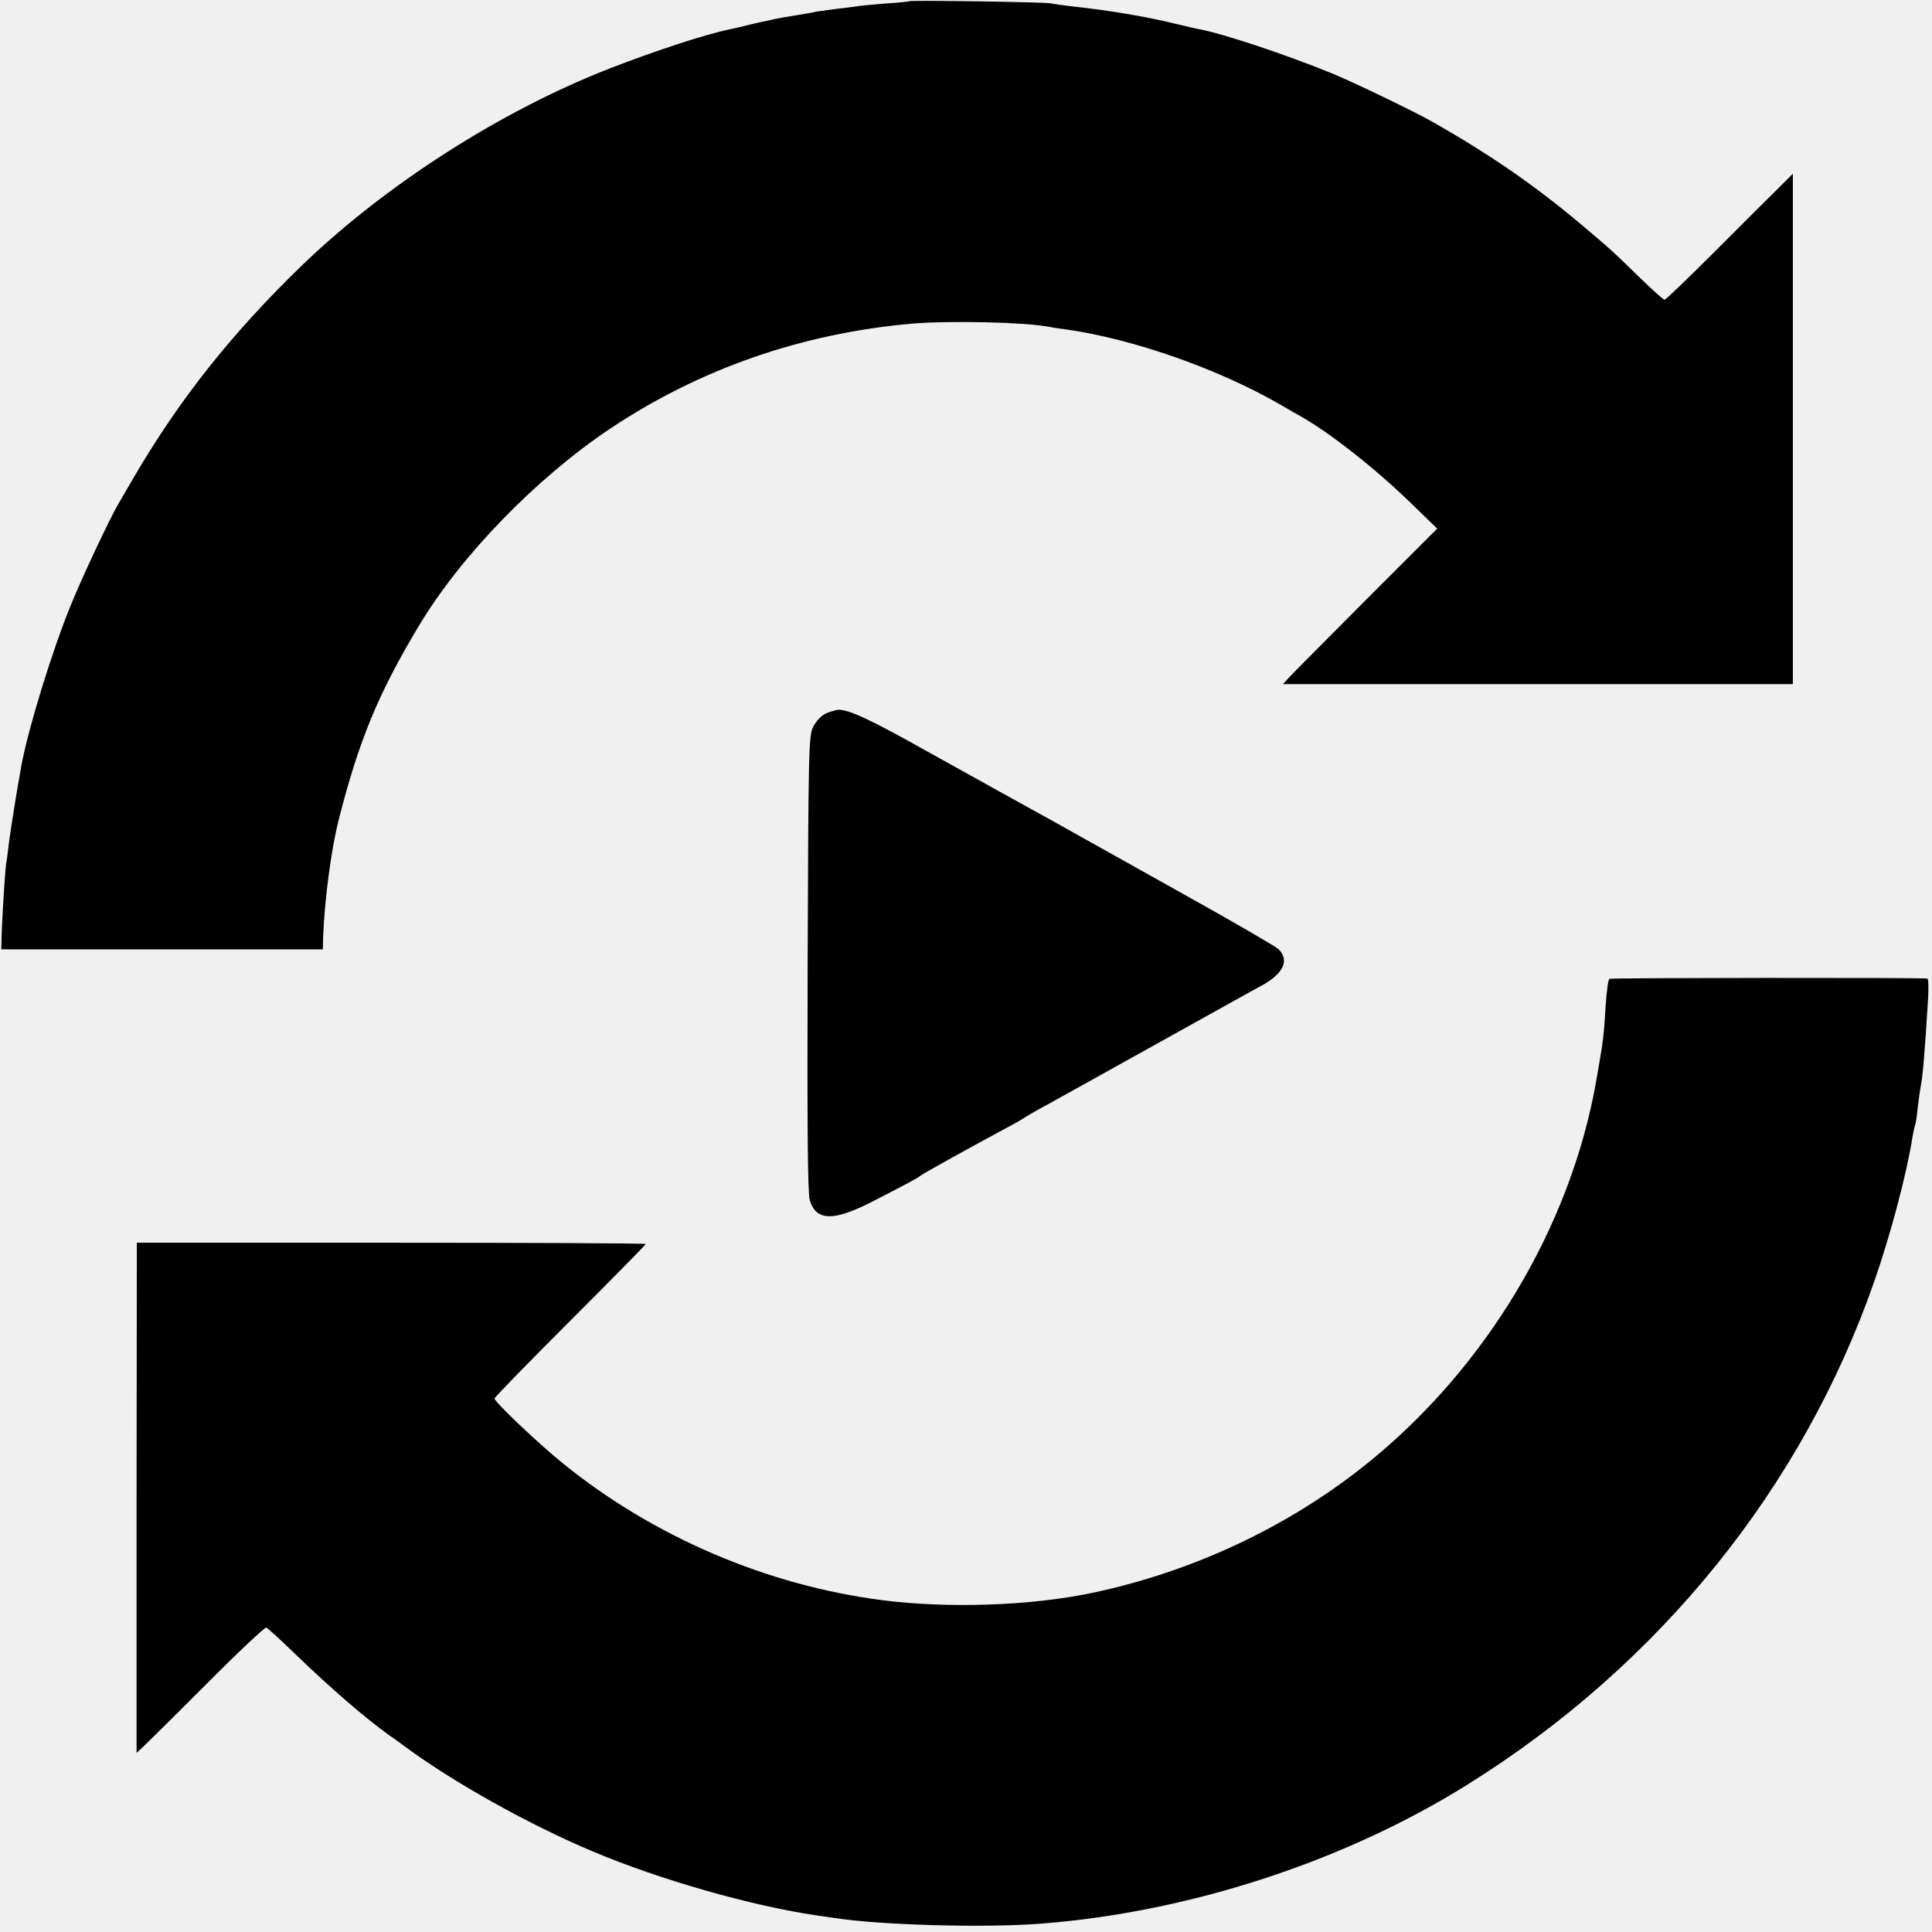
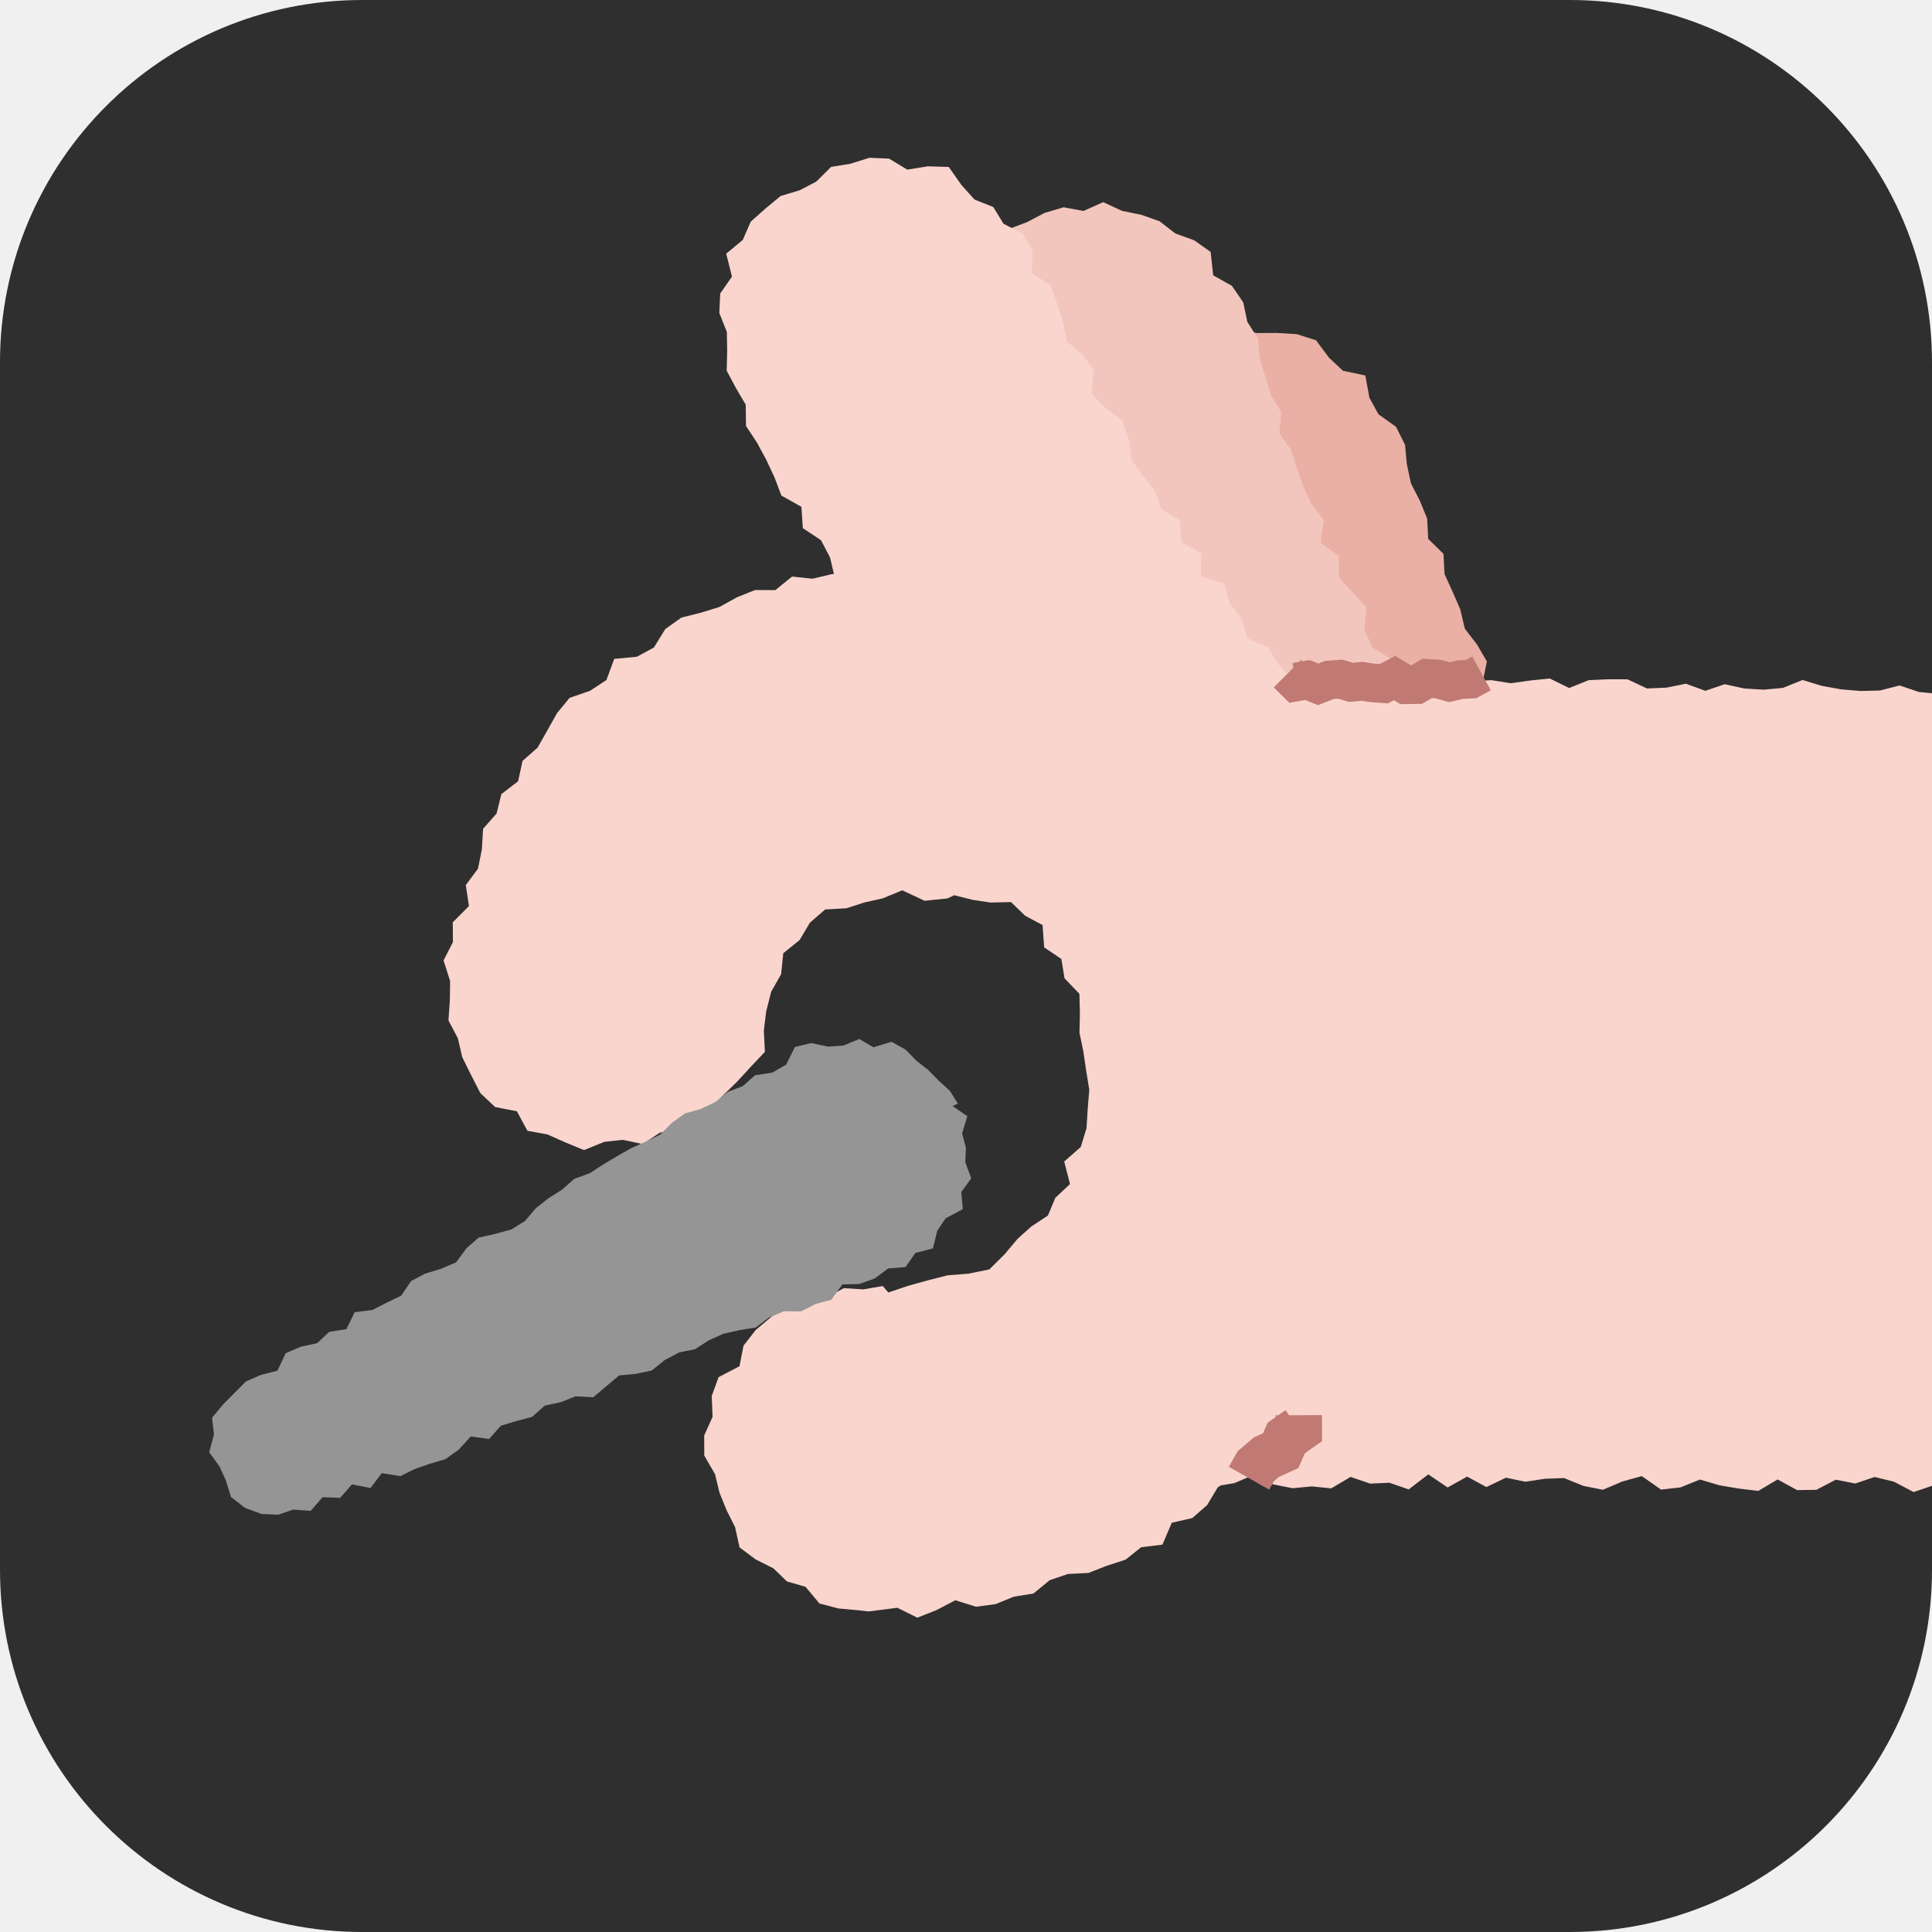
- <svg xmlns="http://www.w3.org/2000/svg" version="1.0" width="754pt" height="754pt" viewBox="0 0 754 754" preserveAspectRatio="xMidYMid meet">
-   <g transform="translate(0,754) scale(0.1,-0.1)" fill="#000000" stroke="none">
-     <path d="M3548 7535 c-2 -1 -45 -6 -96 -9 -51 -4 -101 -9 -110 -11 -9 -1 -42 -6 -73 -9 -31 -4 -67 -9 -80 -11 -13 -3 -51 -10 -84 -15 -33 -5 -71 -12 -85 -15 -14 -4 -36 -8 -50 -11 -14 -3 -41 -9 -60 -14 -19 -5 -46 -11 -60 -14 -94 -19 -290 -83 -470 -153 -426 -166 -877 -455 -1205 -772 -271 -263 -474 -518 -654 -826 -29 -49 -56 -97 -61 -105 -32 -54 -141 -286 -185 -395 -71 -174 -164 -475 -191 -620 -16 -85 -45 -269 -50 -310 -3 -27 -7 -61 -10 -75 -4 -27 -17 -228 -18 -295 l-1 -40 628 0 627 0 1 45 c5 143 31 345 62 465 78 306 154 490 312 753 164 274 458 576 746 769 351 234 748 372 1179 410 146 12 437 6 531 -12 9 -2 39 -7 66 -10 263 -37 598 -154 843 -296 30 -18 64 -37 75 -43 117 -66 297 -208 437 -345 l97 -94 -282 -282 c-155 -156 -291 -292 -301 -304 l-19 -21 995 0 995 0 0 996 0 996 -54 -54 c-30 -29 -141 -140 -246 -245 -106 -106 -196 -193 -201 -193 -4 0 -49 40 -100 90 -98 96 -110 107 -231 209 -111 93 -222 176 -340 253 -90 58 -122 78 -230 140 -67 39 -316 159 -400 193 -177 72 -414 151 -505 169 -14 2 -63 14 -110 25 -111 27 -255 51 -395 66 -33 4 -71 9 -85 12 -26 5 -547 13 -552 8z" />
-     <path d="M3224 4756 c-18 -8 -38 -29 -50 -52 -18 -37 -19 -75 -22 -924 -2 -622 0 -896 8 -923 25 -84 94 -85 253 -2 140 72 171 89 177 95 5 6 184 105 310 173 41 22 80 43 85 47 6 4 30 19 55 33 25 13 225 125 445 247 220 122 420 234 445 247 81 46 103 98 58 140 -13 11 -176 106 -363 210 -187 105 -419 234 -515 288 -96 53 -193 107 -215 119 -22 12 -148 82 -279 155 -219 123 -303 162 -345 161 -9 -1 -30 -7 -47 -14z" />
-     <path d="M6281 3720 c-5 -3 -11 -52 -15 -110 -7 -116 -8 -125 -36 -286 -100 -574 -435 -1130 -905 -1504 -304 -242 -673 -414 -1060 -496 -240 -51 -565 -62 -822 -29 -451 58 -895 248 -1250 537 -96 78 -263 237 -263 250 0 5 133 141 295 303 162 162 295 297 295 300 0 3 -447 5 -993 5 l-993 0 -1 -995 0 -996 30 28 c16 15 128 126 248 246 120 121 223 217 228 215 5 -1 56 -48 113 -103 141 -136 271 -248 368 -318 14 -9 41 -29 60 -43 189 -140 487 -306 732 -409 263 -111 617 -212 873 -250 22 -3 54 -8 70 -10 176 -28 593 -40 812 -22 575 45 1179 242 1658 541 750 467 1309 1159 1590 1966 64 183 128 426 149 564 4 21 8 41 10 45 2 3 7 33 10 66 4 33 9 69 11 80 9 44 16 125 30 353 2 39 1 73 -3 73 -23 4 -1235 3 -1241 -1z" />
+ <svg xmlns="http://www.w3.org/2000/svg" width="100" height="100" viewBox="0 0 100 100" fill="none">
+   <g clip-path="url(#clip0_635_7668)">
+     <rect width="100" height="100" rx="18.75" fill="#2F2F2F" />
+     <g clip-path="url(#clip1_635_7668)">
+       <path d="M75.554 58.525L76.494 58.793L77.484 58.865L78.184 57.928L79.097 57.785L80.029 57.534L80.757 56.832L81.525 56.179L82.487 55.654L82.541 54.47L83.005 53.61L83.92 52.87L83.855 51.793L83.643 50.774L84.088 49.767L83.366 48.854L83.723 47.74L83.099 46.896L82.582 46.042L82.105 45.159L81.638 44.267L80.915 43.52L80.841 42.404L80.186 41.609L79.758 40.697L79.331 39.785L79.099 38.786L78.425 37.99L78.135 37.02L77.589 36.157L76.719 35.439L76.959 34.236L76.452 33.363L75.818 32.538L75.586 31.549L75.187 30.628L74.769 29.716L74.714 28.668L73.923 27.892L73.868 26.844L73.489 25.913L73.031 25.021L72.819 24.031L72.725 23.023L72.258 22.091L71.348 21.442L70.881 20.588L70.669 19.433L69.513 19.193L68.79 18.515L68.117 17.612L67.118 17.295L66.059 17.233L65.039 17.238L64.03 17L63.067 17.476L61.989 17.315L61.114 17.889L60.065 18.091L59.414 18.95L58.774 19.721L57.86 20.236L57.65 21.312L56.638 21.905L56.467 22.933L55.905 23.851L56.215 24.928L56.162 25.927L56.06 26.954L56.508 27.895L56.661 28.914L56.922 29.884L57.094 30.902L57.493 31.844L58.363 32.61L58.192 33.755L58.826 34.609L59.107 35.589L59.309 36.598L60.169 37.355L60.636 38.257L60.681 39.334L61.384 40.139L61.694 41.109L61.798 42.176L62.452 42.991L62.91 43.894L63.269 44.844L63.55 45.834L63.722 46.892L64.553 47.619L65.099 48.473L65.527 49.404L65.817 50.404L66.609 51.131L66.801 52.189L67.485 52.974L68.05 53.828L68.183 54.944L68.817 55.847L69.609 56.614L70.686 56.99L71.32 57.981L72.358 58.357L73.436 58.556L74.464 58.913L75.554 58.525Z" fill="#EAB0A5" />
+       <path d="M67.593 52.64L68.555 52.536L69.497 52.334L70.371 51.946L71.197 51.479L71.798 50.679L72.574 50.124L73.84 50.031L74.197 48.975L74.827 48.184L75.008 47.167L75.814 46.397L76.142 45.409L76.332 44.372L75.679 43.372L75.957 42.325L75.392 41.432L75.317 40.385L75.017 39.366L73.891 38.882L73.561 37.902L73.261 36.912L72.637 36.107L72.179 35.205L72.056 34.138L71.048 33.527L70.62 32.605L70.722 31.441L70.009 30.665L69.296 29.879L69.301 28.773L68.342 28.094L68.523 26.92L67.879 26.105L67.461 25.184L67.131 24.243L66.821 23.282L66.216 22.438L66.318 21.333L65.792 20.46L65.491 19.499L65.201 18.549L65.106 17.521L64.561 16.657L64.349 15.648L63.764 14.794L62.795 14.252L62.662 13.038L61.811 12.438L60.832 12.082L60.02 11.453L59.07 11.116L58.081 10.917L57.102 10.463L56.08 10.919L55.051 10.729L54.07 11.019L53.166 11.495L52.213 11.854L51.241 12.242L50.532 13.012L50.244 14.088L49.613 14.839L48.601 15.443L48.793 16.598L48.407 17.517L47.796 18.464L47.85 19.512L48.17 20.511L48.549 21.462L48.624 22.5L49.287 23.354L49.224 24.44L49.79 25.323L49.845 26.381L50.528 27.215L51.035 28.108L51.09 29.185L51.881 29.961L51.69 31.135L52.266 31.998L52.369 33.056L53.171 33.822L53.54 34.773L53.752 35.782L54.366 36.616L54.647 37.606L55.036 38.547L55.326 39.537L55.843 40.42L56.801 41.079L56.767 42.234L57.51 43L57.908 43.941L58.248 44.922L59.206 45.551L59.792 46.386L60.003 47.453L60.815 48.151L61.321 49.044L61.788 50.034L62.757 50.508L63.648 51.04L64.548 51.562L65.487 52.055L66.496 52.558L67.593 52.64Z" fill="#F3C6BD" />
+       <path d="M46.446 83.218L47.483 83.731L48.485 83.333L49.448 82.828L50.515 83.164L51.526 83.031L52.478 82.643L53.489 82.481L54.335 81.789L55.278 81.469L56.337 81.415L57.28 81.046L58.261 80.727L59.068 80.084L60.167 79.951L60.651 78.817L61.711 78.576L62.479 77.904L63.031 76.986L63.857 76.402L64.771 75.925L65.392 75.125L66.003 74.325L67.014 73.869L67.537 72.99L68.109 72.16L68.701 71.35L69.331 70.549L69.267 69.365L70.132 68.683L70.078 67.557L70.483 66.658L71.104 65.828L71.46 64.89L71.523 63.872L71.811 62.924L72.589 62.056L72.75 61.058L72.822 60.04L72.865 59.032L72.79 58.014L72.696 56.986L72.288 55.976L72.253 54.968L72.992 53.923L72.486 52.932L72.48 51.915L72.052 50.944L72.389 49.868L72.295 48.84L72.152 47.822L71.282 46.996L71.404 45.91L70.78 45.047L70.735 43.98L70.552 42.951L69.486 42.311L69.225 41.321L68.934 40.322L68.27 39.536L67.724 38.683L67.424 37.634L66.298 37.239L65.634 36.482L65.354 35.336L64.385 34.882L63.396 34.487L62.86 33.516L61.684 33.453L61.139 32.394L60.12 32.155L59.19 31.75L58.27 31.316L57.34 30.911L56.3 30.849L55.45 30.121L54.411 30.088L53.421 29.859L52.422 29.669L51.423 29.323L50.383 29.495L49.373 29.325L48.373 29.478L48.018 29.986L47.059 29.228L46.049 29.342L45.048 29.651L44.038 29.57L43.037 29.722L42.056 29.954L40.997 29.842L40.132 30.544L39.082 30.54L38.139 30.918L37.245 31.414L36.283 31.713L35.272 31.964L34.437 32.558L33.845 33.515L32.97 33.992L31.793 34.105L31.387 35.199L30.541 35.754L29.481 36.122L28.831 36.913L28.328 37.811L27.824 38.7L27.047 39.382L26.817 40.438L25.952 41.101L25.703 42.108L25.004 42.898L24.941 43.965L24.741 44.963L24.11 45.812L24.273 46.899L23.436 47.738L23.442 48.765L22.958 49.713L23.298 50.781L23.284 51.78L23.212 52.817L23.698 53.739L23.93 54.728L24.387 55.65L24.864 56.582L25.627 57.299L26.753 57.519L27.299 58.529L28.338 58.719L29.268 59.133L30.227 59.528L31.278 59.102L32.239 58.998L33.268 59.217L34.133 58.642L35.076 58.362L36.106 58.17L36.766 57.37L37.455 56.668L38.163 55.976L38.853 55.224L39.591 54.444L39.536 53.338L39.658 52.35L39.916 51.333L40.43 50.424L40.542 49.338L41.388 48.656L41.92 47.758L42.708 47.075L43.816 47.011L44.739 46.711L45.691 46.499L46.702 46.082L47.857 46.625L49.035 46.502L49.388 46.337L50.338 46.575L51.269 46.716L52.329 46.691L53.061 47.398L53.962 47.881L54.046 49.036L54.936 49.637L55.099 50.636L55.87 51.441L55.896 52.45L55.873 53.458L56.075 54.428L56.218 55.407L56.381 56.406L56.299 57.404L56.237 58.402L55.939 59.37L55.083 60.12L55.383 61.286L54.625 61.998L54.239 62.917L53.384 63.481L52.675 64.115L51.986 64.934L51.208 65.705L50.119 65.926L49.05 66.01L48.059 66.261L47.047 66.541L45.977 66.899L45.694 66.565L44.684 66.738L43.674 66.675L42.76 67.181L41.749 67.314L40.729 67.565L39.903 68.178L39.116 68.841L38.485 69.651L38.275 70.717L37.194 71.281L36.838 72.258L36.883 73.335L36.448 74.302L36.453 75.34L37.009 76.301L37.241 77.261L37.61 78.173L38.048 79.046L38.279 80.094L39.111 80.714L40.031 81.177L40.734 81.855L41.694 82.133L42.416 82.997L43.406 83.255L44.425 83.347L44.955 83.408L46.446 83.218Z" fill="#FAD5CD" />
+       <path d="M61.989 51.406L62.922 50.95L63.96 51.316L64.738 50.526L65.777 50.52L66.427 49.729L67.272 49.282L68.01 48.61L68.494 47.74L69.281 47.068L69.931 46.248L69.769 45.122L70.184 44.213L70.462 43.225L70.623 42.189L69.97 41.266L69.659 40.335L69.418 39.375L69.245 38.307L68.503 37.58L67.524 37.087L67.293 36L66.835 35.088L66.151 34.361L65.635 33.498L64.568 33.043L64.268 32.024L63.653 31.239L63.372 30.21L62.158 29.824L62.172 28.62L61.154 28.078L61.07 26.942L60.121 26.361L59.772 25.4L59.128 24.615L58.572 23.781L58.419 22.723L58.089 21.763L57.219 21.113L56.496 20.377L56.618 19.173L56.043 18.358L55.212 17.67L55.01 16.651L54.709 15.691L54.369 14.76L53.391 14.13L53.454 13.014L52.948 12.102L51.94 11.58L51.413 10.716L50.444 10.331L49.77 9.584L49.107 8.642L48.019 8.609L46.959 8.781L46.02 8.21L45 8.167L44.018 8.476L43.017 8.639L42.25 9.4L41.395 9.847L40.404 10.146L39.626 10.79L38.859 11.472L38.444 12.42L37.588 13.131L37.887 14.317L37.276 15.195L37.233 16.203L37.622 17.184L37.638 18.163L37.614 19.19L38.091 20.083L38.598 20.946L38.614 22.052L39.179 22.906L39.656 23.788L40.084 24.7L40.444 25.651L41.481 26.233L41.555 27.339L42.494 27.959L42.962 28.852L43.203 29.87L43.66 30.763L44.364 31.519L44.831 32.412L44.836 33.576L45.382 34.44L45.958 35.264L46.533 36.089L47.187 36.864L47.832 37.64L48.731 38.26L49.297 39.084L49.214 40.366L50.143 40.947L50.65 41.83L51.481 42.469L51.683 43.576L52.209 44.449L52.765 45.303L53.891 45.709L54.181 46.767L55.081 47.348L55.479 48.338L56.045 49.279L57.299 49.402L58.042 50.119L58.893 50.768L59.931 50.948L60.95 51.167L61.989 51.406Z" fill="#FAD5CD" />
+     </g>
+     <path fill-rule="evenodd" clip-rule="evenodd" d="M124.522 77.152L124.151 77.107L123.151 77.055L122.141 77.07L121.131 77.194L120.132 76.72L119.122 76.805L118.121 76.928L117.113 76.64L116.103 76.529L115.101 76.897L114.091 76.981L113.092 76.576L112.09 77.268L111.081 76.823L110.08 77.015L109.081 76.875L108.071 76.832L107.072 76.505L106.062 76.491L105.06 76.918L104.05 76.826L103.05 76.999L102.049 76.956L101.051 76.473L100.049 76.89L99.048 77.229L98.04 76.696L97.031 76.448L96.029 76.787L95.02 76.587L94.018 77.112L93.018 77.128L92.01 76.576L91.007 77.169L89.998 77.048L88.998 76.878L87.989 76.58L86.978 76.988L85.977 77.102L84.979 76.403L83.968 76.683L82.967 77.11L81.957 76.91L80.959 76.505L79.958 76.541L78.948 76.694L77.948 76.484L76.936 76.97L75.938 76.428L74.926 76.992L73.928 76.312L72.915 77.092L71.917 76.746L70.916 76.791L69.907 76.444L68.905 77.038L67.905 76.936L66.905 77.03L65.895 76.831L64.897 76.338L63.895 76.764L62.894 76.937L61.974 76.601L61.752 75.67L61.756 74.642L62.299 73.636L62.087 72.627L62.238 71.619L61.957 70.61L61.735 69.601L62.122 68.594L62.145 67.586L62.109 66.578L62.094 65.57L61.656 64.57L61.64 63.562L61.938 62.564L61.628 61.555L61.602 60.547L62.283 59.541L61.836 58.531L61.751 57.523L61.765 56.524L61.719 55.516L61.968 54.509L62.188 53.501L61.907 52.502L62.078 51.494L61.895 50.495L62.213 49.488L61.853 48.489L61.681 47.48L61.665 46.471L61.953 45.464L62.231 44.467L62.01 43.458L61.817 42.459L61.87 41.461L62.188 40.464L62.005 39.455L62.342 38.458L61.63 37.447L62.252 36.45L62.274 35.677L63.058 35.759L64.078 35.811L65.088 35.668L66.099 35.584L67.109 35.47L68.118 35.65L69.128 35.84L70.14 35.335L71.149 35.564L72.161 35.068L73.168 35.708L74.169 35.458L75.179 35.667L76.18 35.26L77.191 35.205L78.2 35.365L79.211 35.222L80.211 35.118L81.219 35.611L82.231 35.204L83.241 35.159L84.241 35.162L85.249 35.636L86.26 35.591L87.261 35.389L88.269 35.755L89.271 35.416L90.28 35.635L91.29 35.698L92.29 35.604L93.302 35.196L94.311 35.504L95.31 35.683L96.31 35.766L97.31 35.74L98.321 35.479L99.32 35.816L100.32 35.917L101.331 35.598L102.34 35.964L103.341 35.88L104.352 35.365L105.352 35.545L106.352 35.637L107.353 35.347L108.351 35.899L109.354 35.344L110.364 35.27L111.363 35.44L112.373 35.502L113.373 35.663L114.384 35.451L115.383 35.67L116.393 35.713L117.395 35.277L118.394 35.584L119.404 35.382L120.412 35.993L121.414 35.546L122.423 35.883L123.424 35.72L124.425 35.371L124.678 35.448L124.522 77.152Z" fill="#FAD5CD" />
+     <path d="M64.649 76.512L65.002 75.889L65.553 75.421L66.29 75.085L66.58 74.425L67.226 73.973L67.222 73.251" stroke="#C07A73" stroke-width="2.4" stroke-miterlimit="10" />
+     <g clip-path="url(#clip2_635_7668)">
+       <path d="M49.58 57.124L49.165 56.461L48.584 55.931L48.049 55.387L47.439 54.907L46.866 54.322L46.144 53.923L45.207 54.208L44.478 53.778L43.657 54.115L42.868 54.173L41.984 53.99L41.142 54.194L40.692 55.106L39.972 55.519L39.078 55.655L38.452 56.216L37.667 56.517L37.023 57.044L36.266 57.399L35.441 57.636L34.769 58.126L34.17 58.724L33.42 59.093L32.656 59.435L31.929 59.851L31.217 60.277L30.525 60.726L29.727 61.017L29.097 61.572L28.394 62.018L27.736 62.535L27.171 63.2L26.465 63.64L25.626 63.867L24.77 64.061L24.139 64.615L23.605 65.341L22.834 65.669L22.008 65.923L21.275 66.309L20.765 67.065L20.011 67.427L19.275 67.806L18.36 67.919L17.928 68.796L17.037 68.939L16.414 69.524L15.554 69.711L14.786 70.046L14.358 70.947L13.505 71.165L12.73 71.503L12.12 72.115L11.553 72.688L10.976 73.384L11.075 74.241L10.83 75.168L11.36 75.901L11.688 76.625L11.96 77.488L12.683 78.048L13.535 78.365L14.407 78.4L15.166 78.137L16.081 78.203L16.697 77.495L17.605 77.529L18.217 76.832L19.175 77.019L19.76 76.251L20.719 76.404L21.462 76.039L22.242 75.765L23.043 75.532L23.746 75.034L24.365 74.35L25.314 74.483L25.929 73.793L26.726 73.553L27.537 73.34L28.196 72.754L29.017 72.579L29.79 72.274L30.705 72.323L31.375 71.757L32.044 71.192L32.913 71.111L33.733 70.936L34.413 70.391L35.153 70.002L35.977 69.833L36.69 69.373L37.447 69.034L38.271 68.849L39.112 68.714L39.798 68.199L40.569 67.871L41.471 67.875L42.214 67.493L43.025 67.28L43.604 66.481L44.492 66.458L45.283 66.17L45.976 65.652L46.869 65.584L47.383 64.852L48.29 64.616L48.509 63.709L48.946 63.058L49.834 62.586L49.757 61.701L50.27 60.986L49.966 60.165L49.994 59.398L49.797 58.666L50.069 57.776L49.3 57.248L49.58 57.124Z" fill="#959595" />
+     </g>
+     <path d="M76.683 34.853L76.136 35.152L75.574 35.178L75.021 35.311L74.445 35.149L73.877 35.113L73.325 35.435L72.759 35.444L72.185 35.097L71.628 35.39L71.057 35.349L70.492 35.266L69.928 35.32L69.37 35.153L68.805 35.195L68.225 35.422L67.676 35.197L67.073 35.303L66.635 34.869" stroke="#C07A73" stroke-width="2" stroke-miterlimit="10" />
  </g>
+   <defs>
+     <clipPath id="clip0_635_7668">
+       <rect width="100" height="100" rx="18.75" fill="white" />
+     </clipPath>
+     <clipPath id="clip1_635_7668">
+       <rect width="146.665" height="89.999" fill="white" transform="matrix(-0.999993 -0.00373867 -0.00373867 0.999993 147 8.54834)" />
+     </clipPath>
+     <clipPath id="clip2_635_7668">
+       <rect width="12.749" height="42.902" fill="white" transform="matrix(-0.449222 -0.89342 -0.89342 0.449222 52.5571 62.7241)" />
+     </clipPath>
+   </defs>
</svg>
